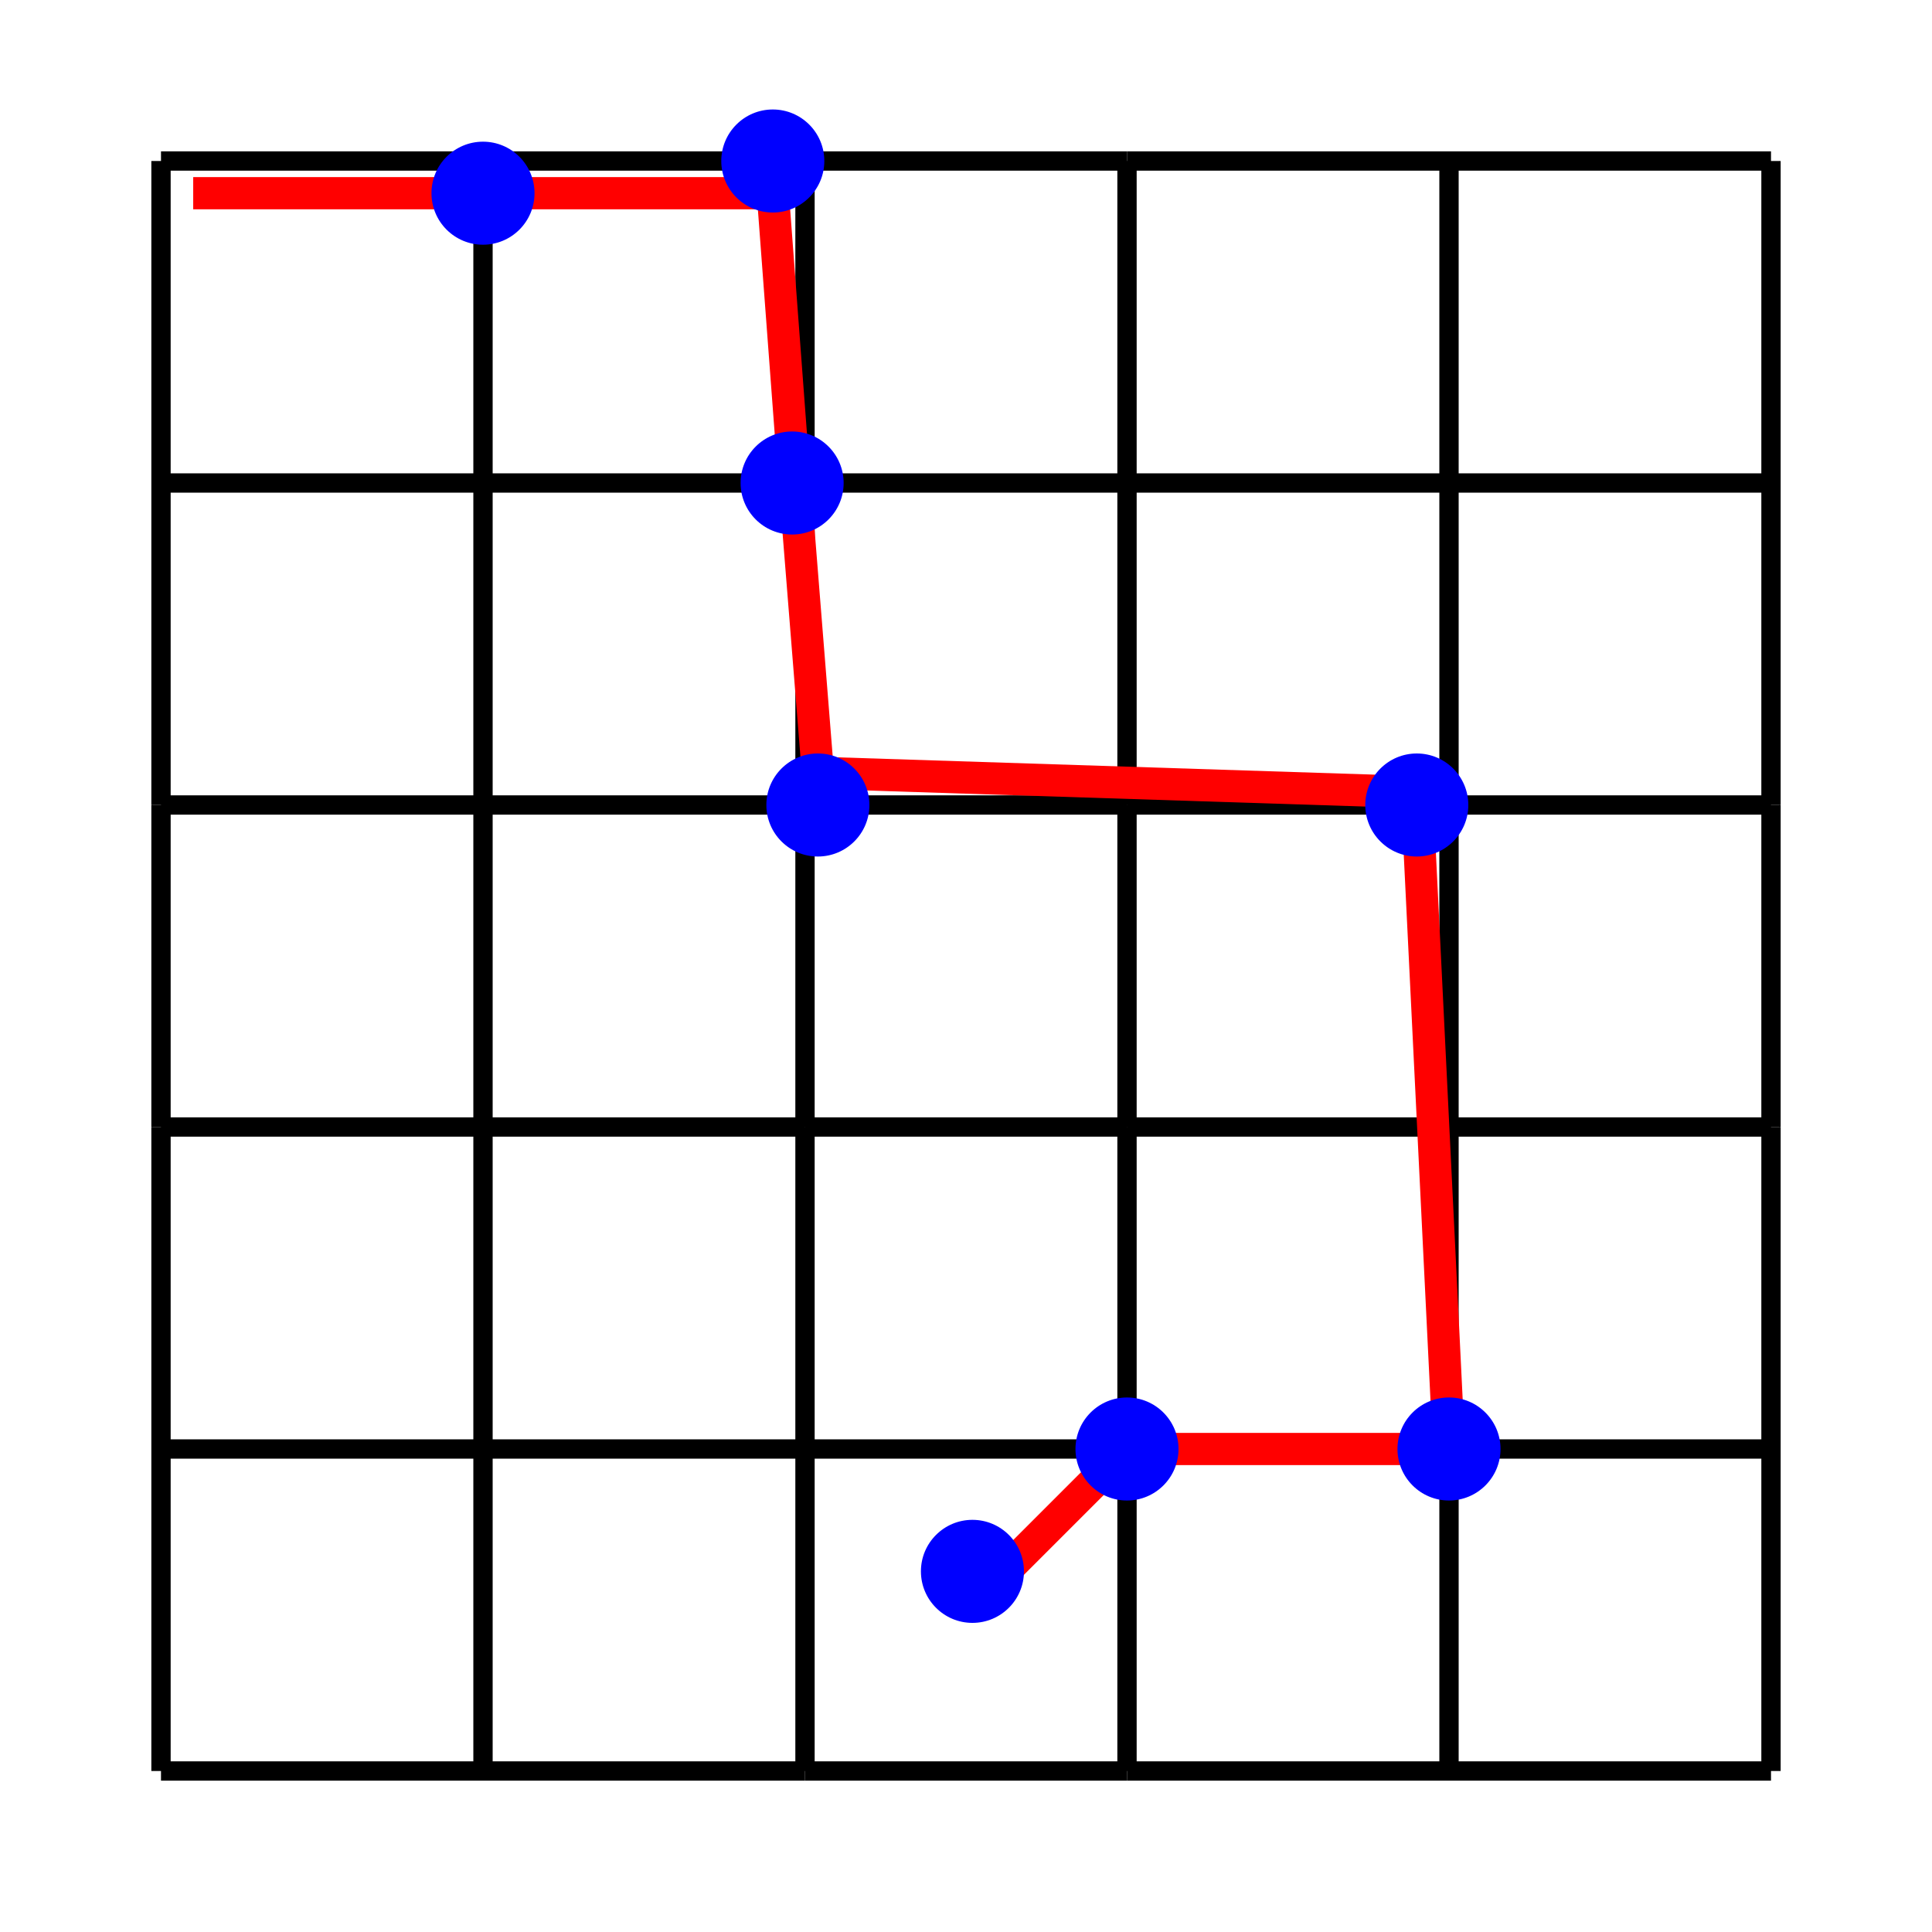
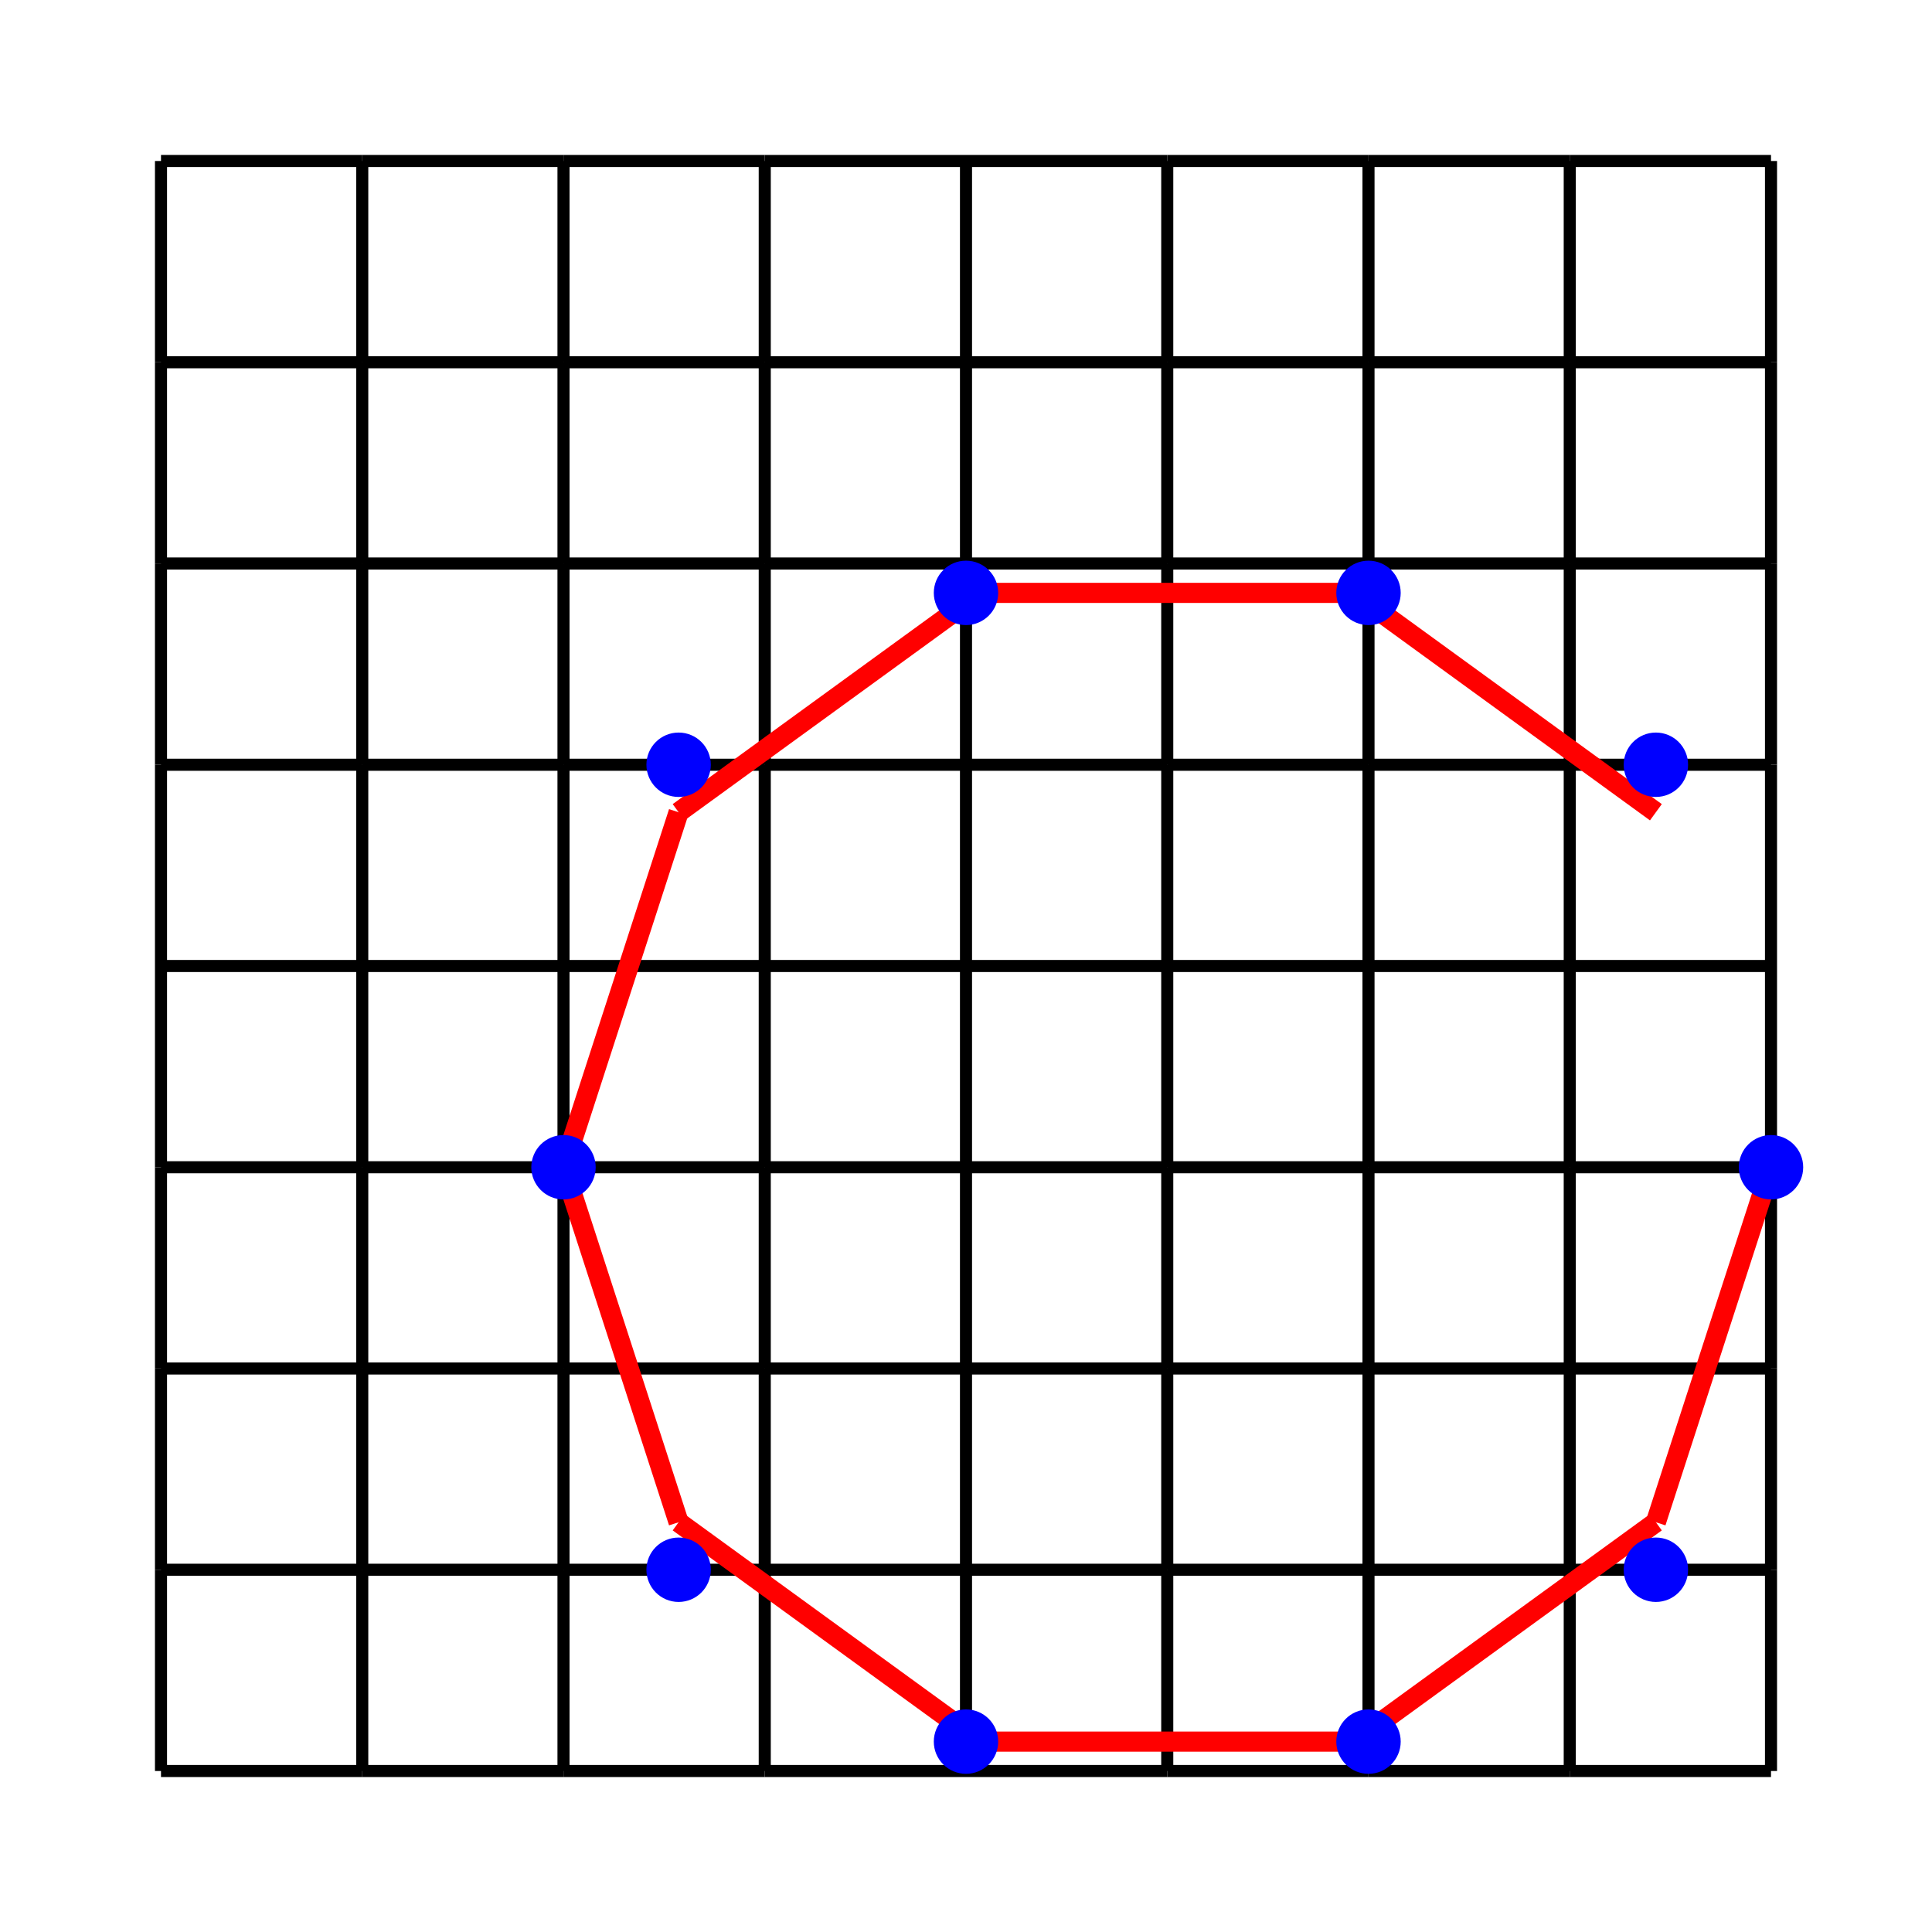
- <svg xmlns="http://www.w3.org/2000/svg" viewBox="-0.250 -0.250 3.000 3.000">
+ <svg xmlns="http://www.w3.org/2000/svg" viewBox="-0.400 -0.400 4.800 4.800">
  <line x1="0.000" y1="0.000" x2="0.500" y2="0.000" stroke="black" stroke-width="0.030" />
  <line x1="0.500" y1="0.000" x2="1.000" y2="0.000" stroke="black" stroke-width="0.030" />
  <line x1="1.000" y1="0.000" x2="1.500" y2="0.000" stroke="black" stroke-width="0.030" />
  <line x1="1.500" y1="0.000" x2="2.000" y2="0.000" stroke="black" stroke-width="0.030" />
  <line x1="2.000" y1="0.000" x2="2.500" y2="0.000" stroke="black" stroke-width="0.030" />
+   <line x1="2.500" y1="0.000" x2="3.000" y2="0.000" stroke="black" stroke-width="0.030" />
+   <line x1="3.000" y1="0.000" x2="3.500" y2="0.000" stroke="black" stroke-width="0.030" />
+   <line x1="3.500" y1="0.000" x2="4.000" y2="0.000" stroke="black" stroke-width="0.030" />
  <line x1="0.000" y1="0.500" x2="0.500" y2="0.500" stroke="black" stroke-width="0.030" />
  <line x1="0.500" y1="0.500" x2="1.000" y2="0.500" stroke="black" stroke-width="0.030" />
  <line x1="1.000" y1="0.500" x2="1.500" y2="0.500" stroke="black" stroke-width="0.030" />
  <line x1="1.500" y1="0.500" x2="2.000" y2="0.500" stroke="black" stroke-width="0.030" />
  <line x1="2.000" y1="0.500" x2="2.500" y2="0.500" stroke="black" stroke-width="0.030" />
+   <line x1="2.500" y1="0.500" x2="3.000" y2="0.500" stroke="black" stroke-width="0.030" />
+   <line x1="3.000" y1="0.500" x2="3.500" y2="0.500" stroke="black" stroke-width="0.030" />
+   <line x1="3.500" y1="0.500" x2="4.000" y2="0.500" stroke="black" stroke-width="0.030" />
  <line x1="0.000" y1="1.000" x2="0.500" y2="1.000" stroke="black" stroke-width="0.030" />
  <line x1="0.500" y1="1.000" x2="1.000" y2="1.000" stroke="black" stroke-width="0.030" />
  <line x1="1.000" y1="1.000" x2="1.500" y2="1.000" stroke="black" stroke-width="0.030" />
  <line x1="1.500" y1="1.000" x2="2.000" y2="1.000" stroke="black" stroke-width="0.030" />
  <line x1="2.000" y1="1.000" x2="2.500" y2="1.000" stroke="black" stroke-width="0.030" />
+   <line x1="2.500" y1="1.000" x2="3.000" y2="1.000" stroke="black" stroke-width="0.030" />
+   <line x1="3.000" y1="1.000" x2="3.500" y2="1.000" stroke="black" stroke-width="0.030" />
+   <line x1="3.500" y1="1.000" x2="4.000" y2="1.000" stroke="black" stroke-width="0.030" />
  <line x1="0.000" y1="1.500" x2="0.500" y2="1.500" stroke="black" stroke-width="0.030" />
  <line x1="0.500" y1="1.500" x2="1.000" y2="1.500" stroke="black" stroke-width="0.030" />
  <line x1="1.000" y1="1.500" x2="1.500" y2="1.500" stroke="black" stroke-width="0.030" />
  <line x1="1.500" y1="1.500" x2="2.000" y2="1.500" stroke="black" stroke-width="0.030" />
  <line x1="2.000" y1="1.500" x2="2.500" y2="1.500" stroke="black" stroke-width="0.030" />
+   <line x1="2.500" y1="1.500" x2="3.000" y2="1.500" stroke="black" stroke-width="0.030" />
+   <line x1="3.000" y1="1.500" x2="3.500" y2="1.500" stroke="black" stroke-width="0.030" />
+   <line x1="3.500" y1="1.500" x2="4.000" y2="1.500" stroke="black" stroke-width="0.030" />
  <line x1="0.000" y1="2.000" x2="0.500" y2="2.000" stroke="black" stroke-width="0.030" />
  <line x1="0.500" y1="2.000" x2="1.000" y2="2.000" stroke="black" stroke-width="0.030" />
  <line x1="1.000" y1="2.000" x2="1.500" y2="2.000" stroke="black" stroke-width="0.030" />
  <line x1="1.500" y1="2.000" x2="2.000" y2="2.000" stroke="black" stroke-width="0.030" />
  <line x1="2.000" y1="2.000" x2="2.500" y2="2.000" stroke="black" stroke-width="0.030" />
+   <line x1="2.500" y1="2.000" x2="3.000" y2="2.000" stroke="black" stroke-width="0.030" />
+   <line x1="3.000" y1="2.000" x2="3.500" y2="2.000" stroke="black" stroke-width="0.030" />
+   <line x1="3.500" y1="2.000" x2="4.000" y2="2.000" stroke="black" stroke-width="0.030" />
  <line x1="0.000" y1="2.500" x2="0.500" y2="2.500" stroke="black" stroke-width="0.030" />
  <line x1="0.500" y1="2.500" x2="1.000" y2="2.500" stroke="black" stroke-width="0.030" />
  <line x1="1.000" y1="2.500" x2="1.500" y2="2.500" stroke="black" stroke-width="0.030" />
  <line x1="1.500" y1="2.500" x2="2.000" y2="2.500" stroke="black" stroke-width="0.030" />
  <line x1="2.000" y1="2.500" x2="2.500" y2="2.500" stroke="black" stroke-width="0.030" />
+   <line x1="2.500" y1="2.500" x2="3.000" y2="2.500" stroke="black" stroke-width="0.030" />
+   <line x1="3.000" y1="2.500" x2="3.500" y2="2.500" stroke="black" stroke-width="0.030" />
+   <line x1="3.500" y1="2.500" x2="4.000" y2="2.500" stroke="black" stroke-width="0.030" />
+   <line x1="0.000" y1="3.000" x2="0.500" y2="3.000" stroke="black" stroke-width="0.030" />
+   <line x1="0.500" y1="3.000" x2="1.000" y2="3.000" stroke="black" stroke-width="0.030" />
+   <line x1="1.000" y1="3.000" x2="1.500" y2="3.000" stroke="black" stroke-width="0.030" />
+   <line x1="1.500" y1="3.000" x2="2.000" y2="3.000" stroke="black" stroke-width="0.030" />
+   <line x1="2.000" y1="3.000" x2="2.500" y2="3.000" stroke="black" stroke-width="0.030" />
+   <line x1="2.500" y1="3.000" x2="3.000" y2="3.000" stroke="black" stroke-width="0.030" />
+   <line x1="3.000" y1="3.000" x2="3.500" y2="3.000" stroke="black" stroke-width="0.030" />
+   <line x1="3.500" y1="3.000" x2="4.000" y2="3.000" stroke="black" stroke-width="0.030" />
+   <line x1="0.000" y1="3.500" x2="0.500" y2="3.500" stroke="black" stroke-width="0.030" />
+   <line x1="0.500" y1="3.500" x2="1.000" y2="3.500" stroke="black" stroke-width="0.030" />
+   <line x1="1.000" y1="3.500" x2="1.500" y2="3.500" stroke="black" stroke-width="0.030" />
+   <line x1="1.500" y1="3.500" x2="2.000" y2="3.500" stroke="black" stroke-width="0.030" />
+   <line x1="2.000" y1="3.500" x2="2.500" y2="3.500" stroke="black" stroke-width="0.030" />
+   <line x1="2.500" y1="3.500" x2="3.000" y2="3.500" stroke="black" stroke-width="0.030" />
+   <line x1="3.000" y1="3.500" x2="3.500" y2="3.500" stroke="black" stroke-width="0.030" />
+   <line x1="3.500" y1="3.500" x2="4.000" y2="3.500" stroke="black" stroke-width="0.030" />
+   <line x1="0.000" y1="4.000" x2="0.500" y2="4.000" stroke="black" stroke-width="0.030" />
+   <line x1="0.500" y1="4.000" x2="1.000" y2="4.000" stroke="black" stroke-width="0.030" />
+   <line x1="1.000" y1="4.000" x2="1.500" y2="4.000" stroke="black" stroke-width="0.030" />
+   <line x1="1.500" y1="4.000" x2="2.000" y2="4.000" stroke="black" stroke-width="0.030" />
+   <line x1="2.000" y1="4.000" x2="2.500" y2="4.000" stroke="black" stroke-width="0.030" />
+   <line x1="2.500" y1="4.000" x2="3.000" y2="4.000" stroke="black" stroke-width="0.030" />
+   <line x1="3.000" y1="4.000" x2="3.500" y2="4.000" stroke="black" stroke-width="0.030" />
+   <line x1="3.500" y1="4.000" x2="4.000" y2="4.000" stroke="black" stroke-width="0.030" />
  <line x1="0.000" y1="0.000" x2="0.000" y2="0.500" stroke="black" stroke-width="0.030" />
  <line x1="0.000" y1="0.500" x2="0.000" y2="1.000" stroke="black" stroke-width="0.030" />
  <line x1="0.000" y1="1.000" x2="0.000" y2="1.500" stroke="black" stroke-width="0.030" />
  <line x1="0.000" y1="1.500" x2="0.000" y2="2.000" stroke="black" stroke-width="0.030" />
  <line x1="0.000" y1="2.000" x2="0.000" y2="2.500" stroke="black" stroke-width="0.030" />
+   <line x1="0.000" y1="2.500" x2="0.000" y2="3.000" stroke="black" stroke-width="0.030" />
+   <line x1="0.000" y1="3.000" x2="0.000" y2="3.500" stroke="black" stroke-width="0.030" />
+   <line x1="0.000" y1="3.500" x2="0.000" y2="4.000" stroke="black" stroke-width="0.030" />
  <line x1="0.500" y1="0.000" x2="0.500" y2="0.500" stroke="black" stroke-width="0.030" />
  <line x1="0.500" y1="0.500" x2="0.500" y2="1.000" stroke="black" stroke-width="0.030" />
  <line x1="0.500" y1="1.000" x2="0.500" y2="1.500" stroke="black" stroke-width="0.030" />
  <line x1="0.500" y1="1.500" x2="0.500" y2="2.000" stroke="black" stroke-width="0.030" />
  <line x1="0.500" y1="2.000" x2="0.500" y2="2.500" stroke="black" stroke-width="0.030" />
+   <line x1="0.500" y1="2.500" x2="0.500" y2="3.000" stroke="black" stroke-width="0.030" />
+   <line x1="0.500" y1="3.000" x2="0.500" y2="3.500" stroke="black" stroke-width="0.030" />
+   <line x1="0.500" y1="3.500" x2="0.500" y2="4.000" stroke="black" stroke-width="0.030" />
  <line x1="1.000" y1="0.000" x2="1.000" y2="0.500" stroke="black" stroke-width="0.030" />
  <line x1="1.000" y1="0.500" x2="1.000" y2="1.000" stroke="black" stroke-width="0.030" />
  <line x1="1.000" y1="1.000" x2="1.000" y2="1.500" stroke="black" stroke-width="0.030" />
  <line x1="1.000" y1="1.500" x2="1.000" y2="2.000" stroke="black" stroke-width="0.030" />
  <line x1="1.000" y1="2.000" x2="1.000" y2="2.500" stroke="black" stroke-width="0.030" />
+   <line x1="1.000" y1="2.500" x2="1.000" y2="3.000" stroke="black" stroke-width="0.030" />
+   <line x1="1.000" y1="3.000" x2="1.000" y2="3.500" stroke="black" stroke-width="0.030" />
+   <line x1="1.000" y1="3.500" x2="1.000" y2="4.000" stroke="black" stroke-width="0.030" />
  <line x1="1.500" y1="0.000" x2="1.500" y2="0.500" stroke="black" stroke-width="0.030" />
  <line x1="1.500" y1="0.500" x2="1.500" y2="1.000" stroke="black" stroke-width="0.030" />
  <line x1="1.500" y1="1.000" x2="1.500" y2="1.500" stroke="black" stroke-width="0.030" />
  <line x1="1.500" y1="1.500" x2="1.500" y2="2.000" stroke="black" stroke-width="0.030" />
  <line x1="1.500" y1="2.000" x2="1.500" y2="2.500" stroke="black" stroke-width="0.030" />
+   <line x1="1.500" y1="2.500" x2="1.500" y2="3.000" stroke="black" stroke-width="0.030" />
+   <line x1="1.500" y1="3.000" x2="1.500" y2="3.500" stroke="black" stroke-width="0.030" />
+   <line x1="1.500" y1="3.500" x2="1.500" y2="4.000" stroke="black" stroke-width="0.030" />
  <line x1="2.000" y1="0.000" x2="2.000" y2="0.500" stroke="black" stroke-width="0.030" />
  <line x1="2.000" y1="0.500" x2="2.000" y2="1.000" stroke="black" stroke-width="0.030" />
  <line x1="2.000" y1="1.000" x2="2.000" y2="1.500" stroke="black" stroke-width="0.030" />
  <line x1="2.000" y1="1.500" x2="2.000" y2="2.000" stroke="black" stroke-width="0.030" />
  <line x1="2.000" y1="2.000" x2="2.000" y2="2.500" stroke="black" stroke-width="0.030" />
+   <line x1="2.000" y1="2.500" x2="2.000" y2="3.000" stroke="black" stroke-width="0.030" />
+   <line x1="2.000" y1="3.000" x2="2.000" y2="3.500" stroke="black" stroke-width="0.030" />
+   <line x1="2.000" y1="3.500" x2="2.000" y2="4.000" stroke="black" stroke-width="0.030" />
  <line x1="2.500" y1="0.000" x2="2.500" y2="0.500" stroke="black" stroke-width="0.030" />
  <line x1="2.500" y1="0.500" x2="2.500" y2="1.000" stroke="black" stroke-width="0.030" />
  <line x1="2.500" y1="1.000" x2="2.500" y2="1.500" stroke="black" stroke-width="0.030" />
  <line x1="2.500" y1="1.500" x2="2.500" y2="2.000" stroke="black" stroke-width="0.030" />
  <line x1="2.500" y1="2.000" x2="2.500" y2="2.500" stroke="black" stroke-width="0.030" />
-   <line x1="0.050" y1="0.050" x2="0.950" y2="0.050" stroke="red" stroke-width="0.050" />
-   <line x1="0.950" y1="0.050" x2="0.980" y2="0.450" stroke="red" stroke-width="0.050" />
-   <line x1="0.980" y1="0.450" x2="1.020" y2="0.950" stroke="red" stroke-width="0.050" />
-   <line x1="1.020" y1="0.950" x2="1.950" y2="0.980" stroke="red" stroke-width="0.050" />
-   <line x1="1.950" y1="0.980" x2="2.000" y2="2.000" stroke="red" stroke-width="0.050" />
-   <line x1="2.000" y1="2.000" x2="1.500" y2="2.000" stroke="red" stroke-width="0.050" />
-   <line x1="1.500" y1="2.000" x2="1.250" y2="2.250" stroke="red" stroke-width="0.050" />
-   <circle cx="0.500" cy="0.050" r="0.080" fill="blue" />
-   <circle cx="0.950" cy="0.000" r="0.080" fill="blue" />
-   <circle cx="0.980" cy="0.500" r="0.080" fill="blue" />
-   <circle cx="1.020" cy="1.000" r="0.080" fill="blue" />
-   <circle cx="1.950" cy="1.000" r="0.080" fill="blue" />
-   <circle cx="2.000" cy="2.000" r="0.080" fill="blue" />
-   <circle cx="1.500" cy="2.000" r="0.080" fill="blue" />
-   <circle cx="1.260" cy="2.190" r="0.080" fill="blue" />
+   <line x1="2.500" y1="2.500" x2="2.500" y2="3.000" stroke="black" stroke-width="0.030" />
+   <line x1="2.500" y1="3.000" x2="2.500" y2="3.500" stroke="black" stroke-width="0.030" />
+   <line x1="2.500" y1="3.500" x2="2.500" y2="4.000" stroke="black" stroke-width="0.030" />
+   <line x1="3.000" y1="0.000" x2="3.000" y2="0.500" stroke="black" stroke-width="0.030" />
+   <line x1="3.000" y1="0.500" x2="3.000" y2="1.000" stroke="black" stroke-width="0.030" />
+   <line x1="3.000" y1="1.000" x2="3.000" y2="1.500" stroke="black" stroke-width="0.030" />
+   <line x1="3.000" y1="1.500" x2="3.000" y2="2.000" stroke="black" stroke-width="0.030" />
+   <line x1="3.000" y1="2.000" x2="3.000" y2="2.500" stroke="black" stroke-width="0.030" />
+   <line x1="3.000" y1="2.500" x2="3.000" y2="3.000" stroke="black" stroke-width="0.030" />
+   <line x1="3.000" y1="3.000" x2="3.000" y2="3.500" stroke="black" stroke-width="0.030" />
+   <line x1="3.000" y1="3.500" x2="3.000" y2="4.000" stroke="black" stroke-width="0.030" />
+   <line x1="3.500" y1="0.000" x2="3.500" y2="0.500" stroke="black" stroke-width="0.030" />
+   <line x1="3.500" y1="0.500" x2="3.500" y2="1.000" stroke="black" stroke-width="0.030" />
+   <line x1="3.500" y1="1.000" x2="3.500" y2="1.500" stroke="black" stroke-width="0.030" />
+   <line x1="3.500" y1="1.500" x2="3.500" y2="2.000" stroke="black" stroke-width="0.030" />
+   <line x1="3.500" y1="2.000" x2="3.500" y2="2.500" stroke="black" stroke-width="0.030" />
+   <line x1="3.500" y1="2.500" x2="3.500" y2="3.000" stroke="black" stroke-width="0.030" />
+   <line x1="3.500" y1="3.000" x2="3.500" y2="3.500" stroke="black" stroke-width="0.030" />
+   <line x1="3.500" y1="3.500" x2="3.500" y2="4.000" stroke="black" stroke-width="0.030" />
+   <line x1="4.000" y1="0.000" x2="4.000" y2="0.500" stroke="black" stroke-width="0.030" />
+   <line x1="4.000" y1="0.500" x2="4.000" y2="1.000" stroke="black" stroke-width="0.030" />
+   <line x1="4.000" y1="1.000" x2="4.000" y2="1.500" stroke="black" stroke-width="0.030" />
+   <line x1="4.000" y1="1.500" x2="4.000" y2="2.000" stroke="black" stroke-width="0.030" />
+   <line x1="4.000" y1="2.000" x2="4.000" y2="2.500" stroke="black" stroke-width="0.030" />
+   <line x1="4.000" y1="2.500" x2="4.000" y2="3.000" stroke="black" stroke-width="0.030" />
+   <line x1="4.000" y1="3.000" x2="4.000" y2="3.500" stroke="black" stroke-width="0.030" />
+   <line x1="4.000" y1="3.500" x2="4.000" y2="4.000" stroke="black" stroke-width="0.030" />
+   <line x1="4.000" y1="2.500" x2="3.714" y2="3.382" stroke="red" stroke-width="0.050" />
+   <line x1="3.714" y1="3.382" x2="2.964" y2="3.927" stroke="red" stroke-width="0.050" />
+   <line x1="2.964" y1="3.927" x2="2.036" y2="3.927" stroke="red" stroke-width="0.050" />
+   <line x1="2.036" y1="3.927" x2="1.286" y2="3.382" stroke="red" stroke-width="0.050" />
+   <line x1="1.286" y1="3.382" x2="1.000" y2="2.500" stroke="red" stroke-width="0.050" />
+   <line x1="1.000" y1="2.500" x2="1.286" y2="1.618" stroke="red" stroke-width="0.050" />
+   <line x1="1.286" y1="1.618" x2="2.036" y2="1.073" stroke="red" stroke-width="0.050" />
+   <line x1="2.036" y1="1.073" x2="2.964" y2="1.073" stroke="red" stroke-width="0.050" />
+   <line x1="2.964" y1="1.073" x2="3.714" y2="1.618" stroke="red" stroke-width="0.050" />
+   <circle cx="4.000" cy="2.500" r="0.080" fill="blue" />
+   <circle cx="3.714" cy="3.500" r="0.080" fill="blue" />
+   <circle cx="3.000" cy="3.927" r="0.080" fill="blue" />
+   <circle cx="2.000" cy="3.927" r="0.080" fill="blue" />
+   <circle cx="1.286" cy="3.500" r="0.080" fill="blue" />
+   <circle cx="1.000" cy="2.500" r="0.080" fill="blue" />
+   <circle cx="1.286" cy="1.500" r="0.080" fill="blue" />
+   <circle cx="2.000" cy="1.073" r="0.080" fill="blue" />
+   <circle cx="3.000" cy="1.073" r="0.080" fill="blue" />
+   <circle cx="3.714" cy="1.500" r="0.080" fill="blue" />
</svg>
